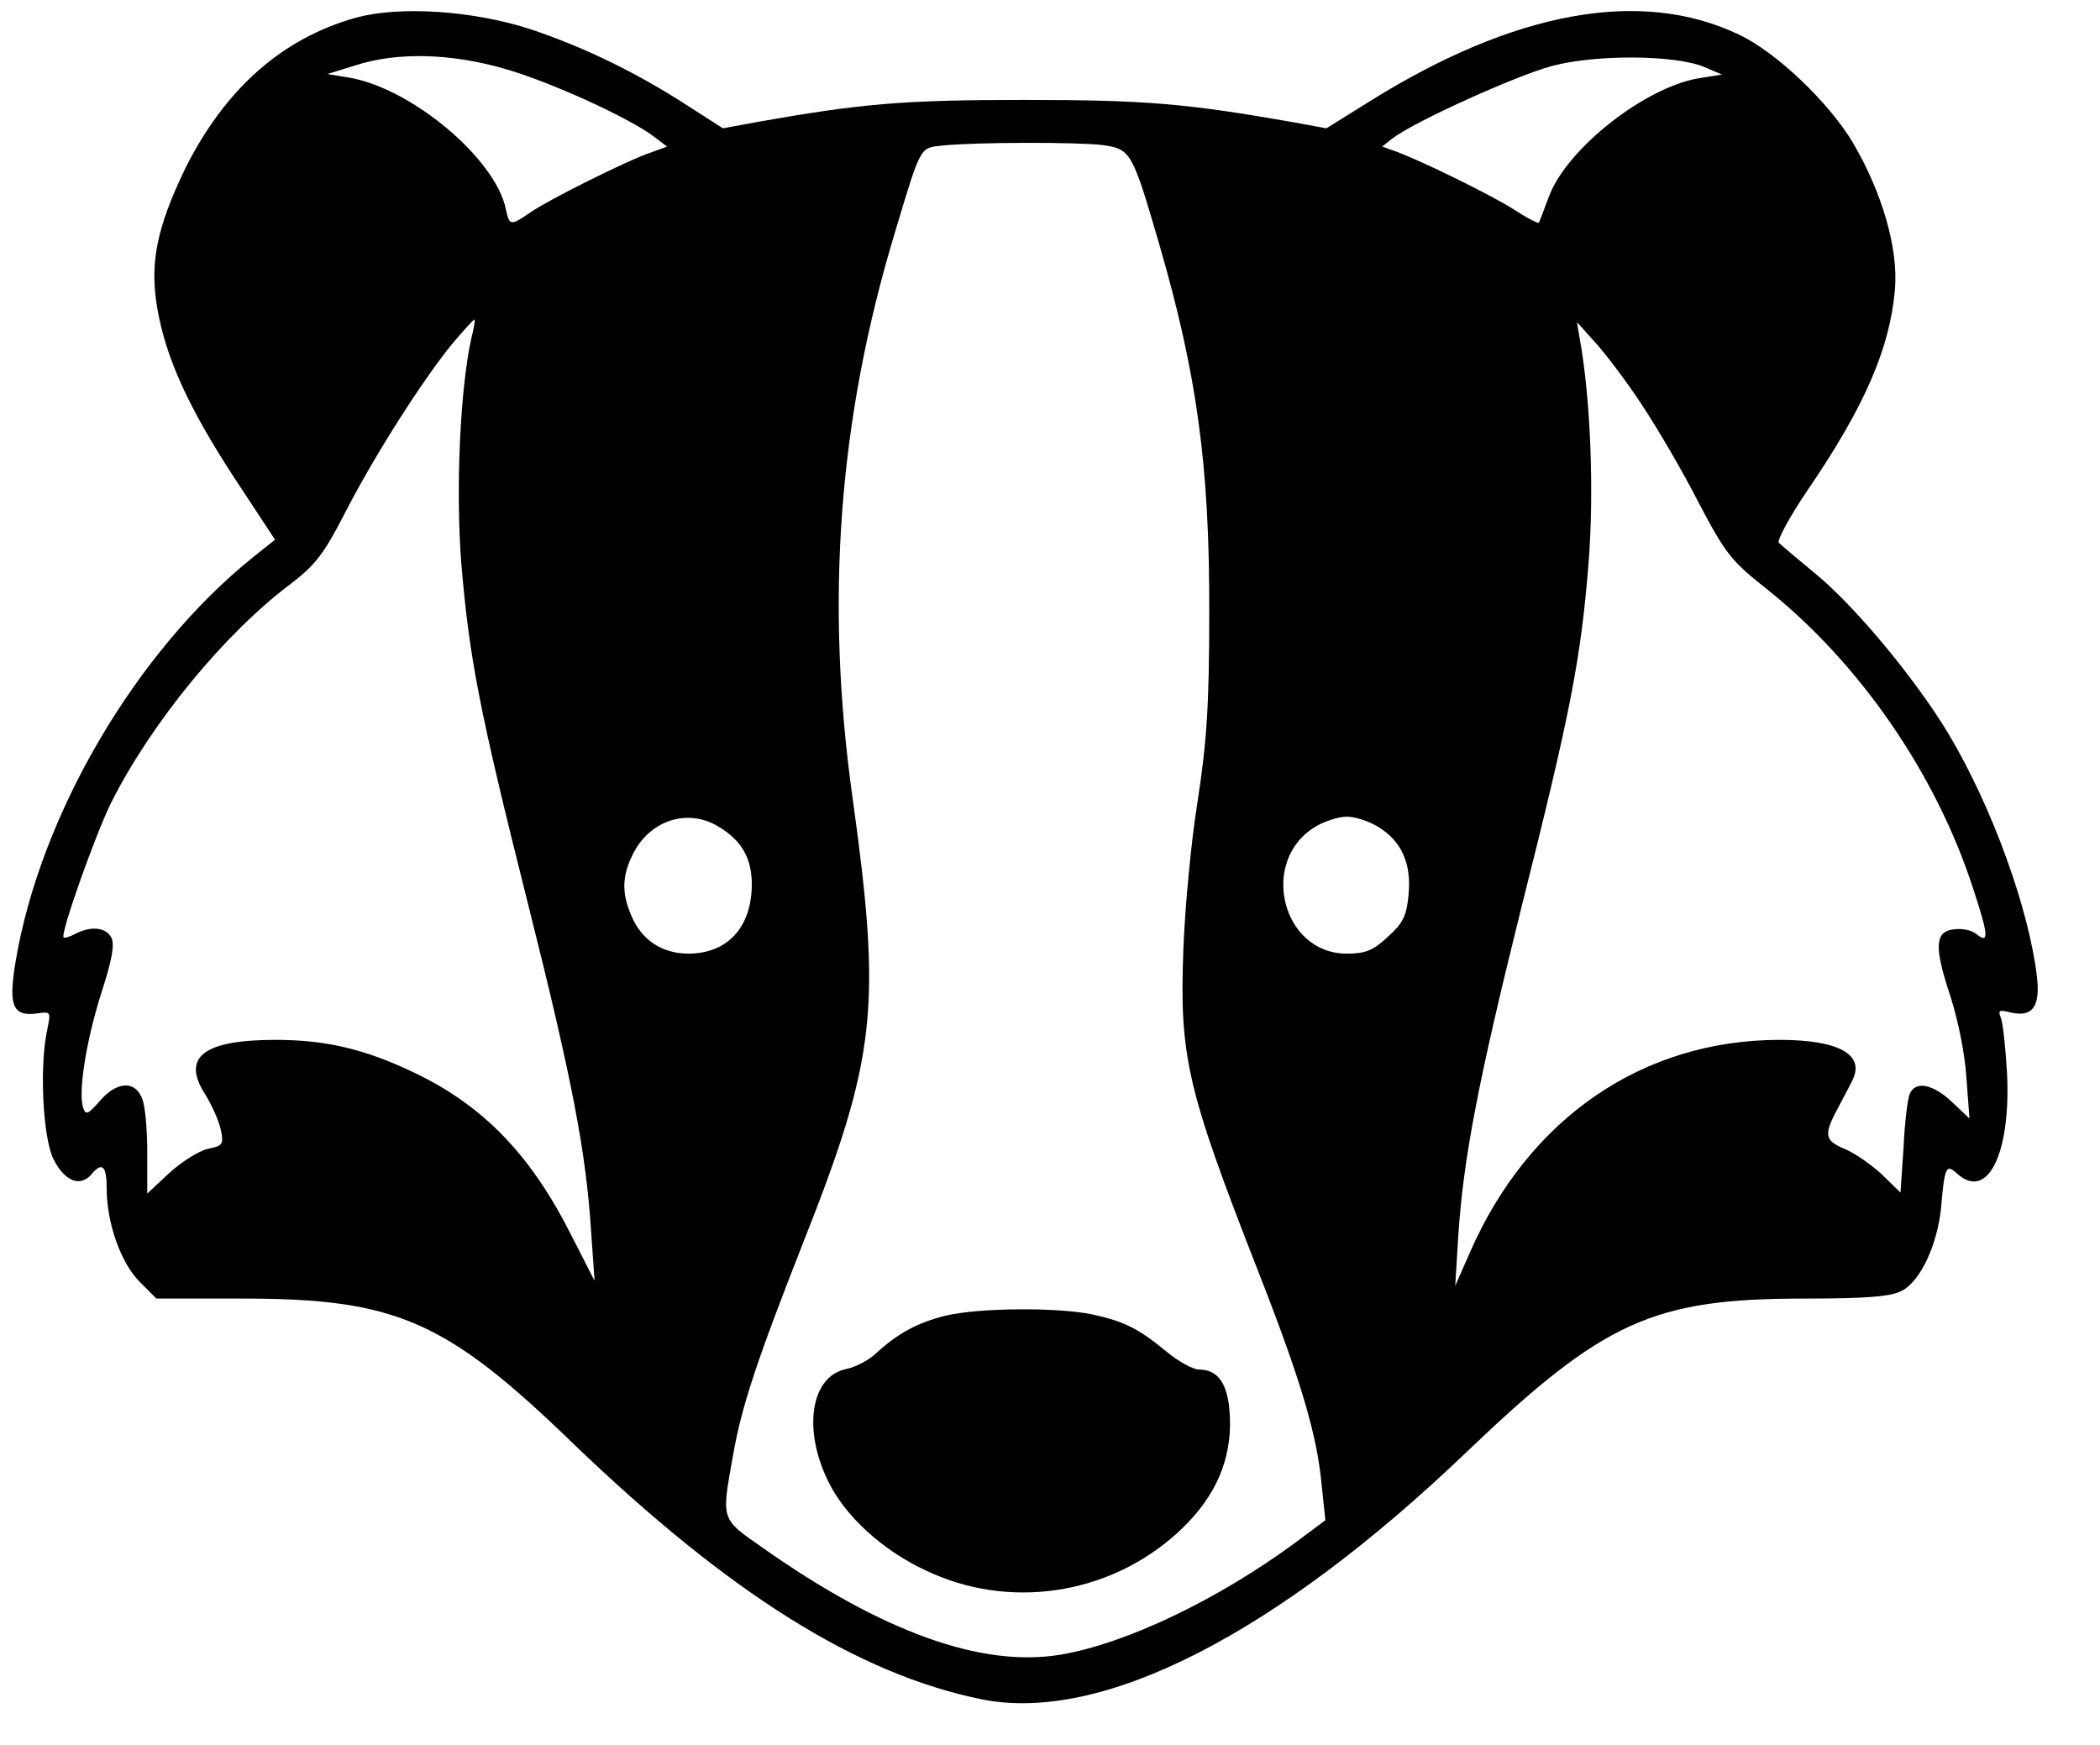
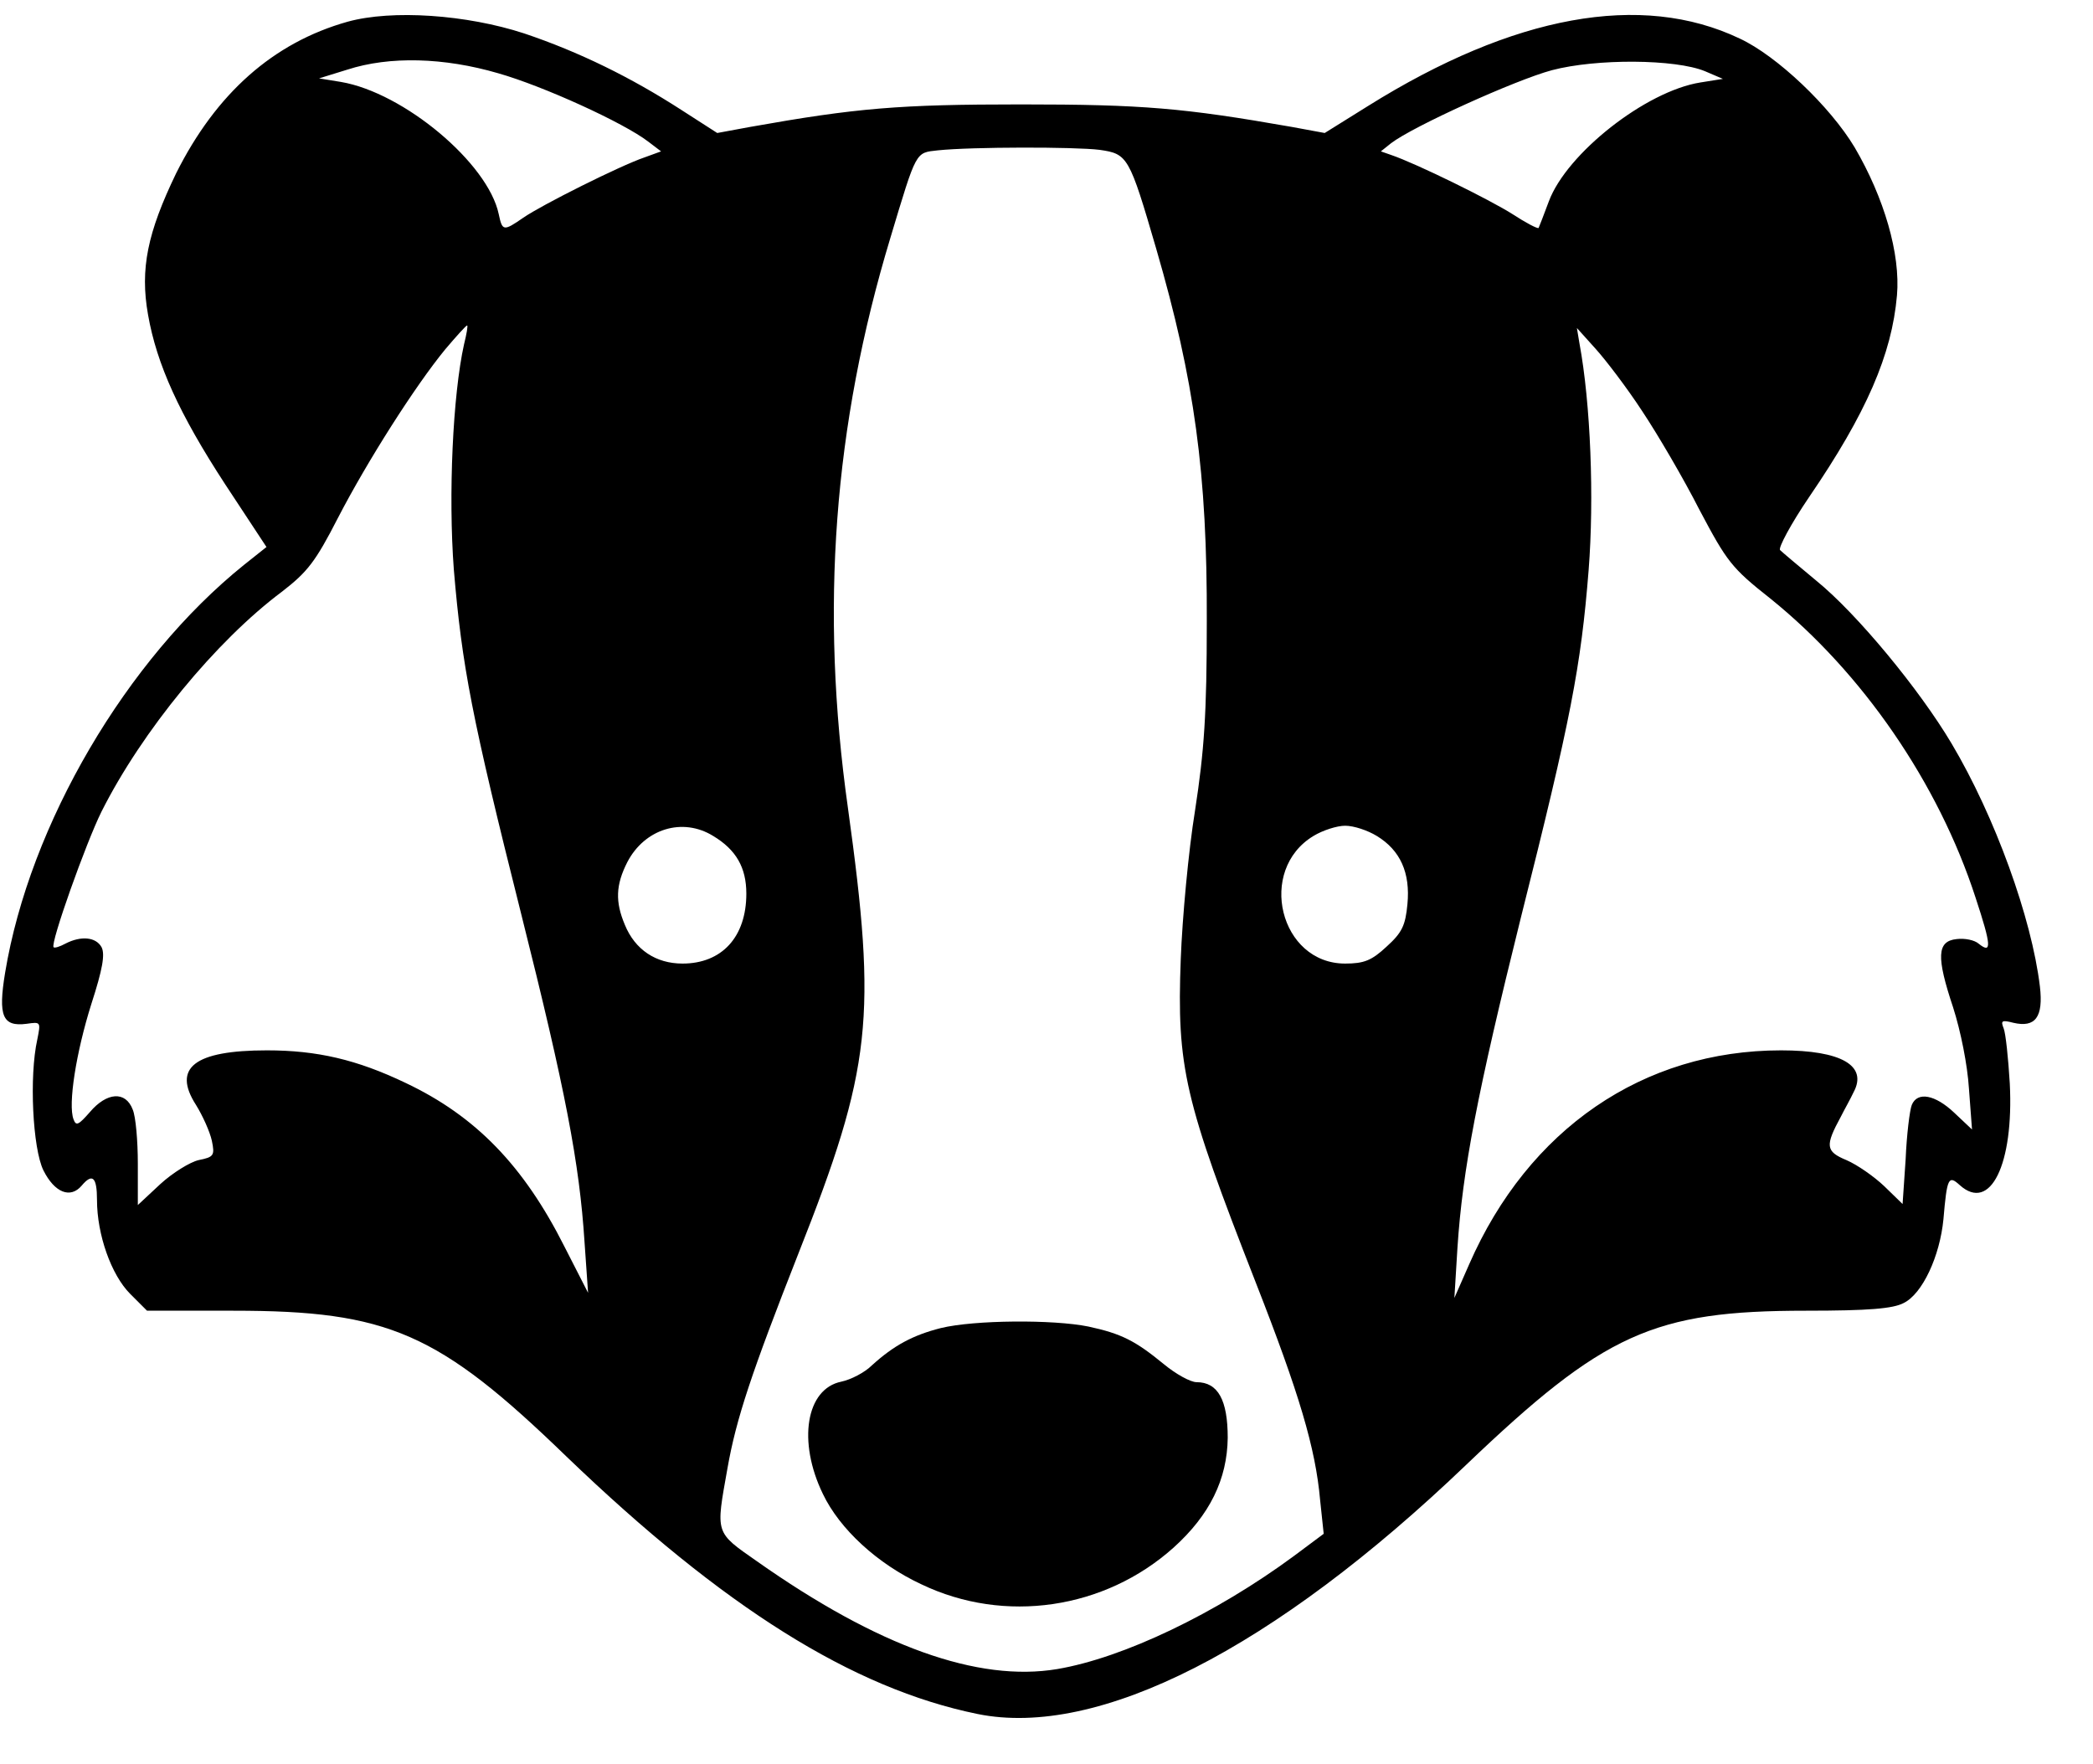
- <svg xmlns="http://www.w3.org/2000/svg" version="1.0" width="390pt" height="324pt" viewBox="0 0 410 344" preserveAspectRatio="xMidYMid meet">
+ <svg xmlns="http://www.w3.org/2000/svg" version="1.0" width="356pt" height="300pt" viewBox="0 0 410 344" preserveAspectRatio="xMidYMid meet">
  <g transform="translate(0,336) scale(0.1,-0.1)" fill="#000000" stroke="none">
    <path d="M681 3325 c-146 -41 -258 -141 -336 -297 -56 -116 -71 -187 -55 -277 17 -97 61 -194 151 -332 l81 -123 -44 -35 c-230 -185 -420 -508 -468 -799 -14 -85 -5 -106 42 -100 28 4 28 4 21 -31 -16 -72 -9 -213 12 -256 22 -44 53 -56 75 -30 21 25 30 17 30 -28 0 -68 28 -147 65 -184 l33 -33 169 0 c304 0 402 -43 653 -286 307 -295 560 -454 805 -504 236 -48 580 127 957 488 270 258 367 302 666 302 123 0 170 4 191 15 37 18 71 92 78 164 7 82 10 87 32 67 60 -54 106 41 98 199 -3 50 -8 98 -12 108 -6 15 -4 17 19 11 43 -10 59 11 52 71 -16 134 -88 333 -173 476 -63 106 -185 254 -265 319 -35 29 -67 56 -71 60 -4 4 21 51 57 104 112 164 162 279 172 395 7 81 -25 191 -83 290 -48 80 -152 179 -225 213 -193 92 -443 46 -728 -132 l-85 -53 -65 12 c-211 37 -291 44 -530 44 -239 0 -322 -7 -530 -44 l-65 -12 -70 45 c-99 64 -201 114 -308 150 -113 37 -259 47 -346 23z m295 -101 c88 -25 246 -97 294 -134 l25 -19 -33 -12 c-47 -16 -201 -93 -237 -118 -39 -27 -41 -26 -48 7 -21 100 -186 238 -309 259 l-43 7 55 17 c83 27 190 24 296 -7z m2364 4 l35 -15 -44 -7 c-107 -17 -262 -139 -297 -233 -10 -27 -19 -50 -20 -52 -2 -2 -25 10 -51 27 -44 28 -188 99 -238 116 l-20 7 20 16 c43 33 244 124 315 143 87 23 242 22 300 -2z m-1186 -154 c55 -8 58 -12 111 -194 75 -258 100 -440 99 -730 0 -181 -5 -253 -23 -370 -13 -80 -25 -211 -28 -291 -8 -213 7 -276 147 -634 85 -217 117 -324 126 -426 l7 -66 -59 -44 c-152 -112 -333 -199 -463 -221 -155 -26 -351 44 -588 211 -83 58 -81 53 -58 182 17 97 47 187 139 421 144 364 154 462 97 873 -55 390 -28 749 83 1116 52 173 49 167 93 172 67 7 269 7 317 1z m-1245 -381 c-22 -99 -31 -295 -20 -441 16 -190 35 -289 132 -675 87 -346 114 -488 124 -642 l7 -100 -46 90 c-80 159 -174 256 -311 321 -96 46 -174 64 -272 64 -142 0 -186 -34 -139 -107 13 -21 27 -52 31 -70 6 -29 4 -32 -26 -38 -17 -4 -51 -25 -75 -47 l-44 -41 0 81 c0 44 -4 92 -10 106 -14 37 -51 34 -84 -5 -22 -25 -27 -28 -32 -14 -11 29 5 131 35 226 22 68 27 97 20 111 -11 20 -40 23 -71 7 -11 -6 -21 -9 -23 -7 -7 7 64 206 94 266 79 157 224 334 354 431 49 38 65 58 109 144 58 112 151 258 210 330 22 26 41 47 43 47 2 0 -1 -17 -6 -37z m2308 -131 c30 -45 81 -132 112 -193 54 -102 63 -114 139 -174 180 -145 329 -361 402 -586 31 -94 32 -111 6 -90 -8 7 -27 11 -43 9 -39 -4 -40 -35 -7 -134 15 -47 28 -112 31 -159 l6 -80 -35 33 c-37 35 -72 42 -83 15 -4 -10 -10 -58 -12 -106 l-6 -88 -36 35 c-20 19 -53 42 -74 51 -41 17 -42 28 -11 85 7 14 19 35 25 48 28 52 -24 82 -142 82 -270 0 -495 -154 -611 -419 l-29 -66 6 98 c10 153 39 304 124 646 98 389 118 493 133 682 11 140 4 326 -18 444 l-5 30 36 -40 c20 -22 62 -77 92 -123z m-1820 -832 c45 -27 65 -62 65 -113 0 -85 -48 -137 -125 -137 -52 0 -93 27 -113 76 -19 45 -18 78 5 123 34 65 108 88 168 51z m1300 0 c46 -28 66 -72 60 -134 -4 -41 -10 -55 -41 -83 -29 -27 -44 -33 -81 -33 -128 0 -173 183 -62 250 18 11 46 20 62 20 17 0 44 -9 62 -20z" />
    <path d="M1843 766 c-55 -14 -92 -34 -135 -73 -14 -14 -41 -28 -60 -32 -69 -14 -86 -117 -36 -220 33 -69 107 -137 193 -177 163 -78 359 -49 494 72 71 64 105 134 106 215 0 74 -19 109 -61 109 -12 0 -41 16 -65 36 -55 45 -82 59 -147 73 -69 14 -223 13 -289 -3z" />
  </g>
</svg>
